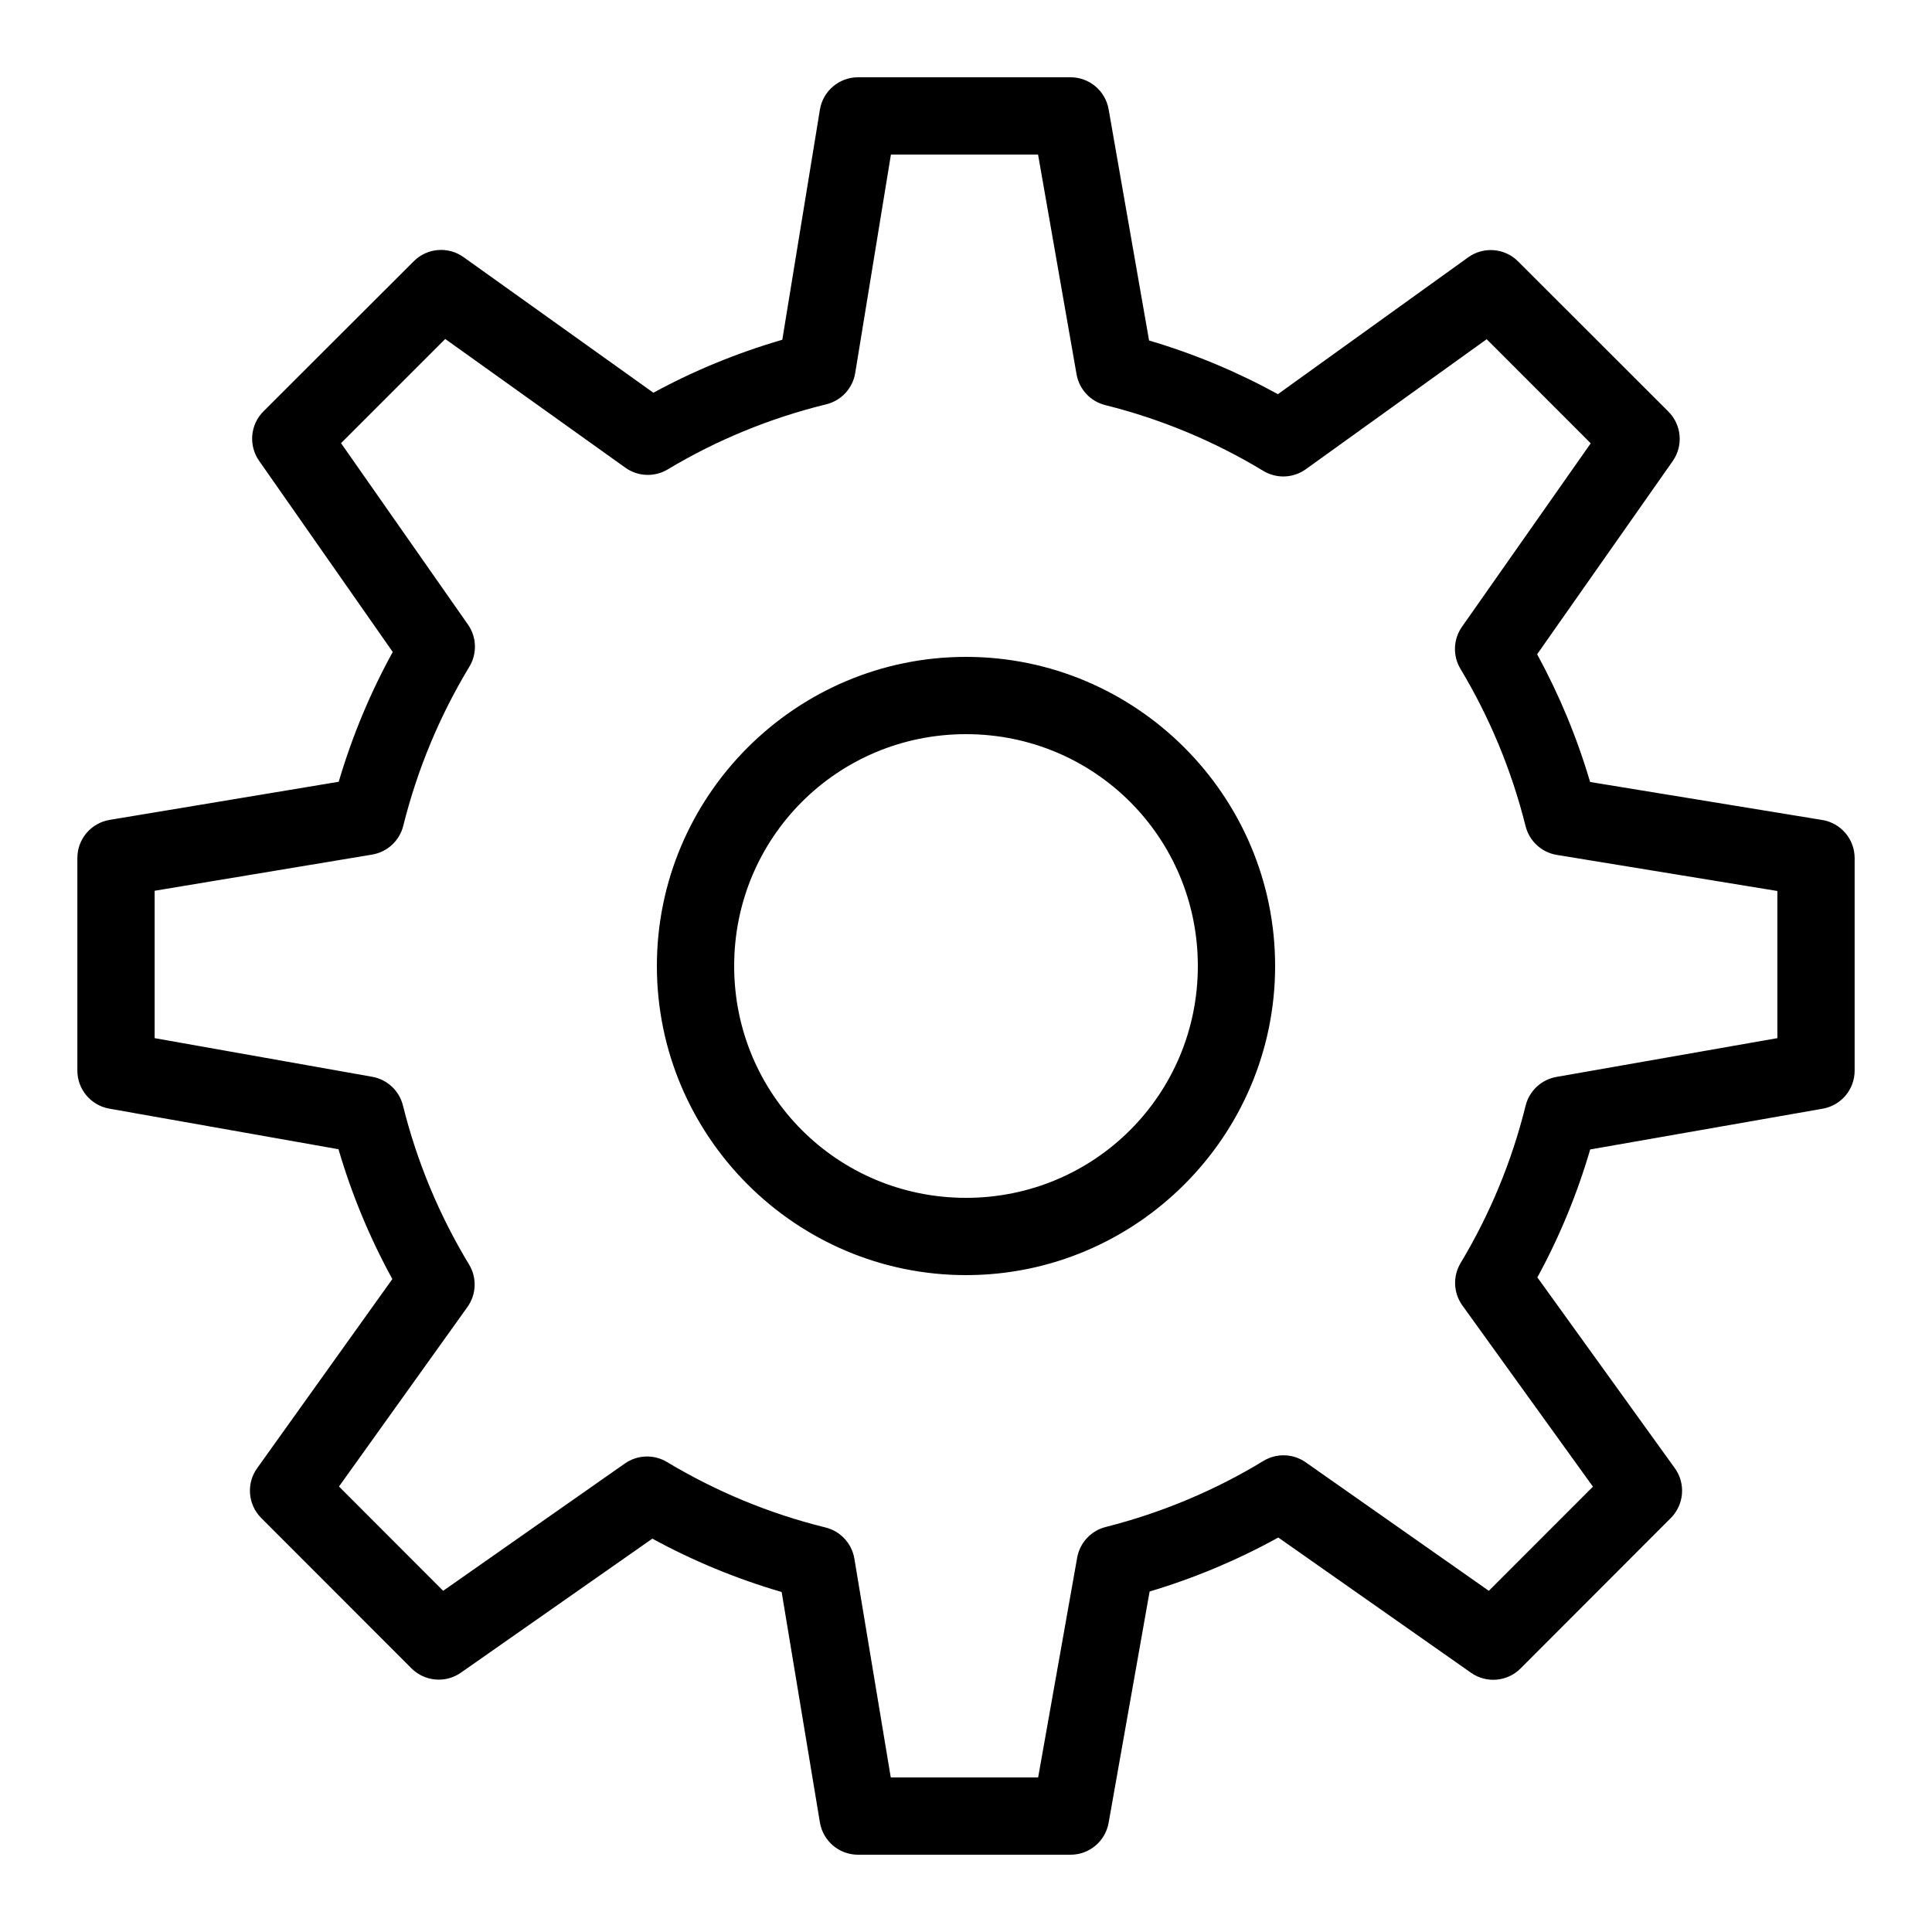
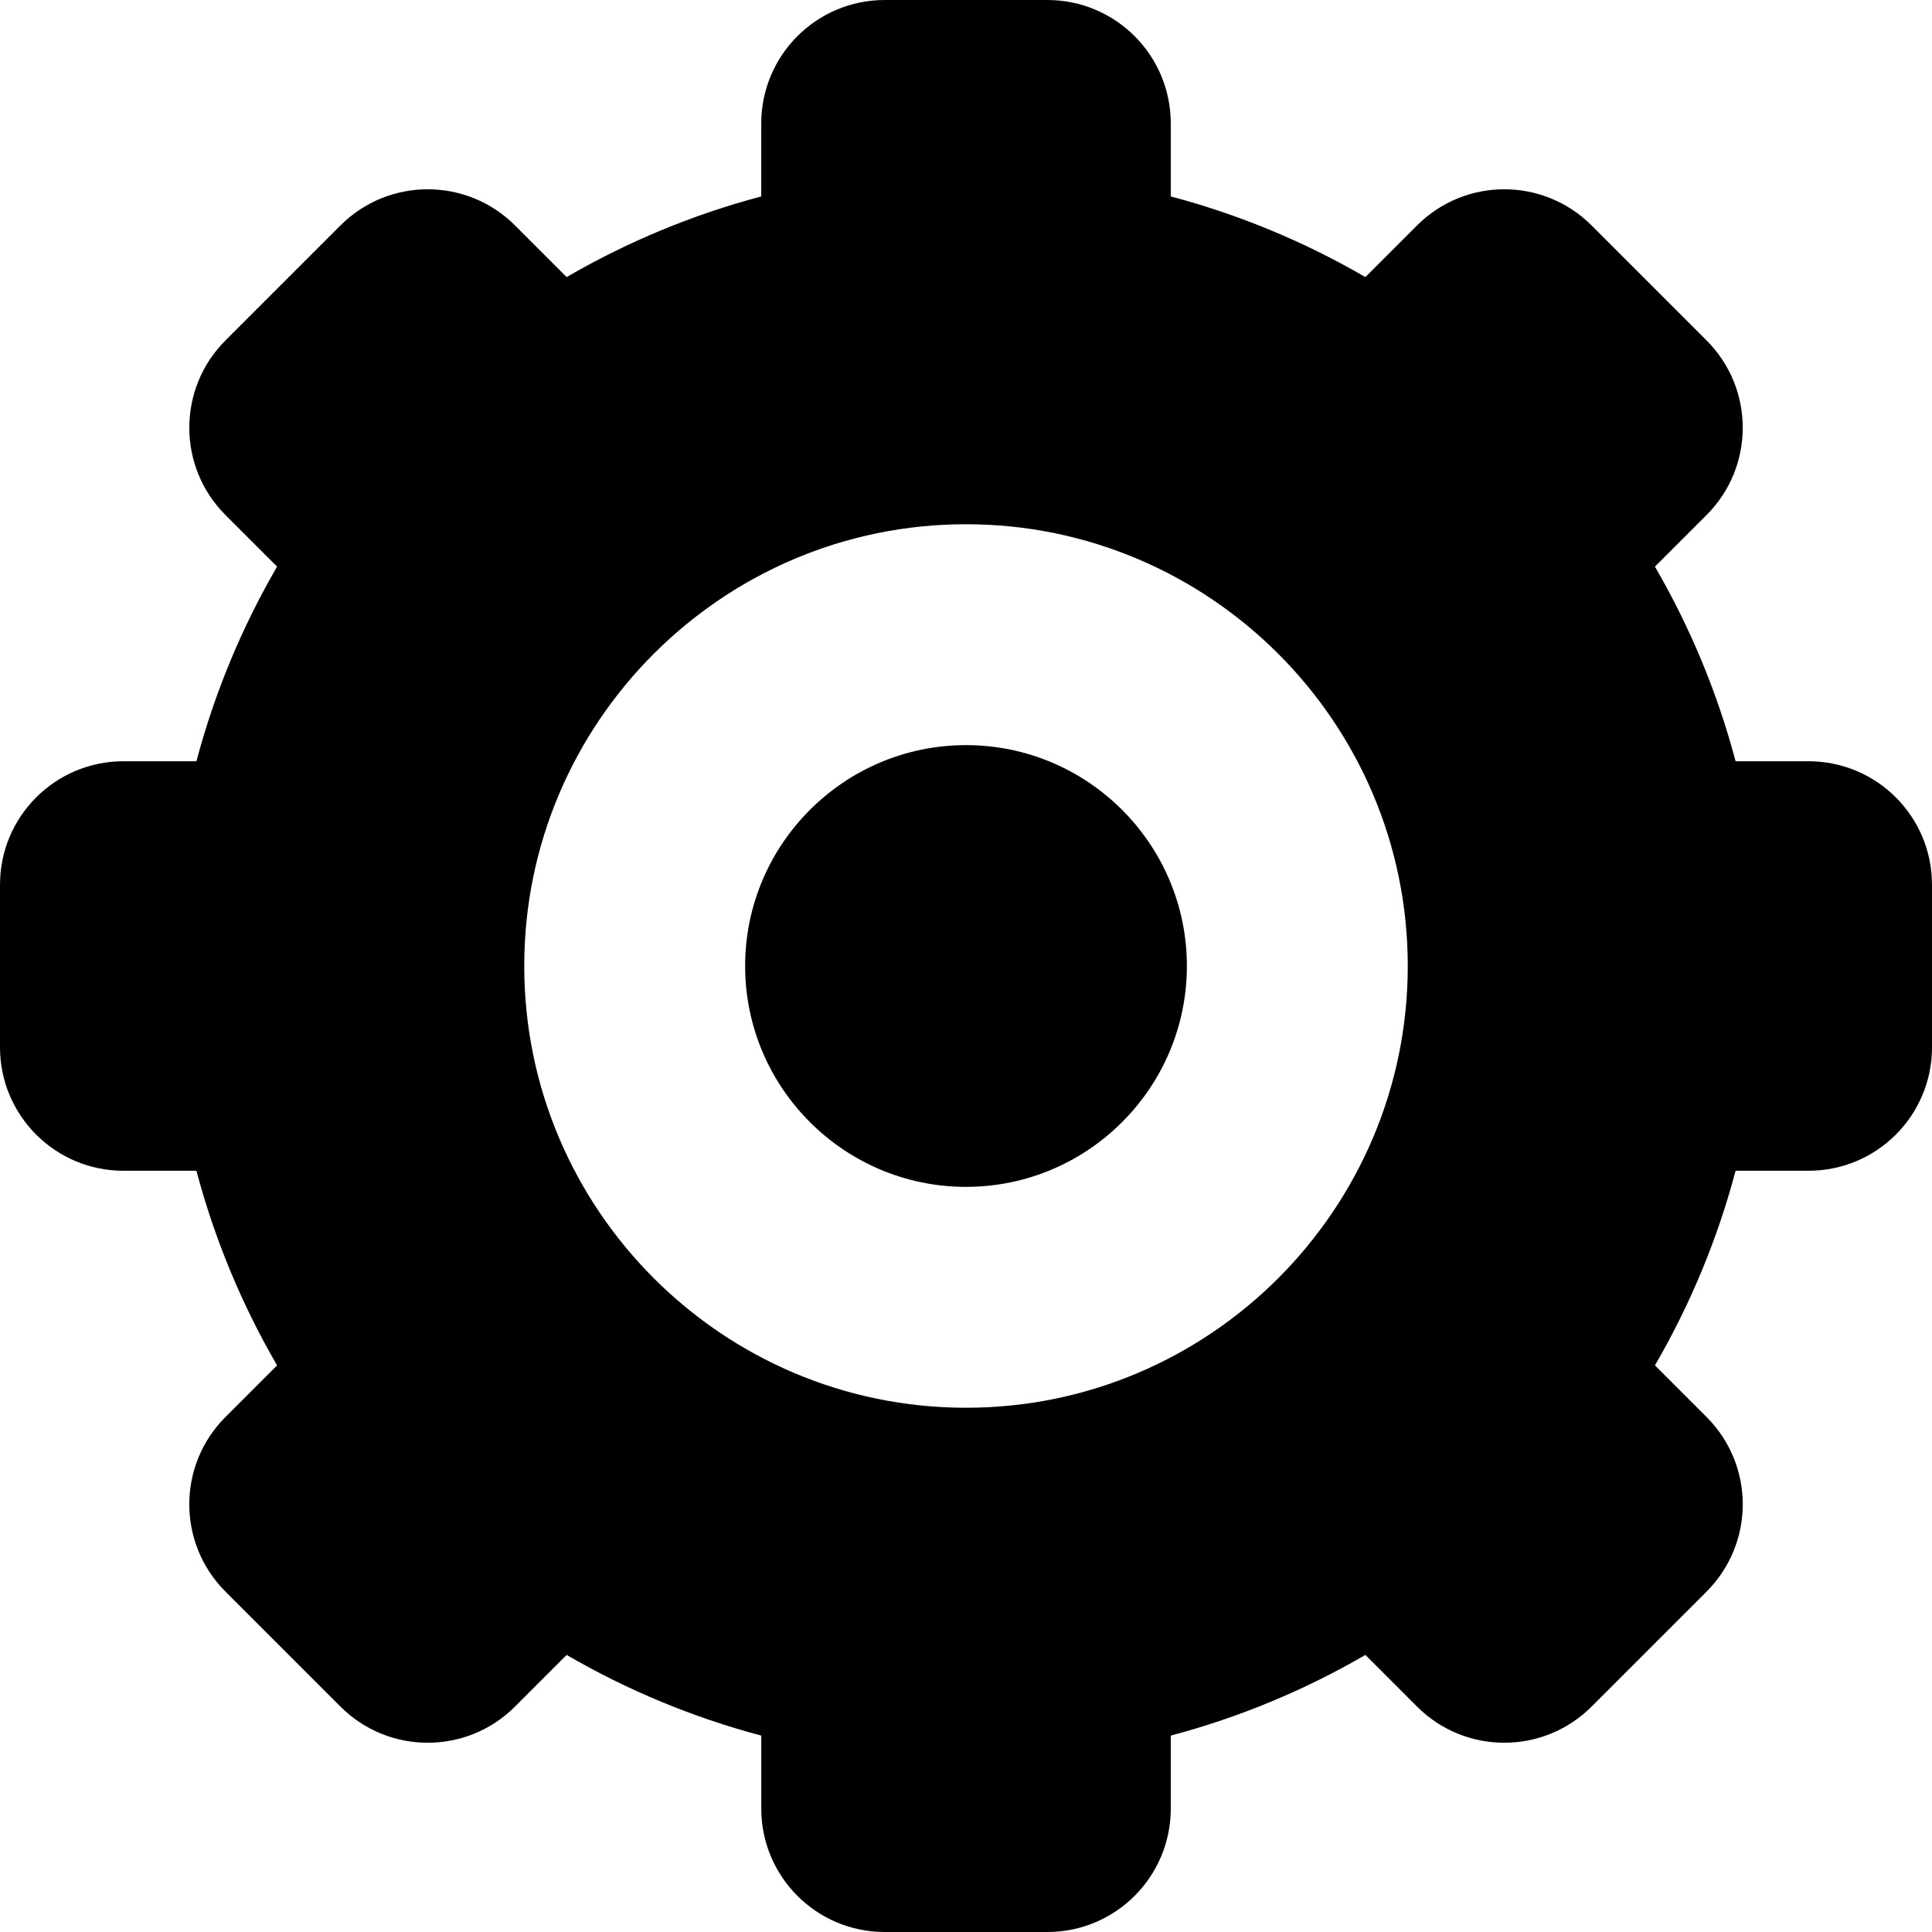
- <svg xmlns="http://www.w3.org/2000/svg" fill="#000" viewBox="0 0 50 50" width="500px" height="500px">
-   <path d="M 22.205 2 A 1 1 0 0 0 21.219 2.838 L 20.246 8.793 C 19.077 9.133 17.961 9.592 16.91 10.164 L 11.996 6.654 A 1 1 0 0 0 10.709 6.76 L 6.818 10.646 A 1 1 0 0 0 6.707 11.928 L 10.164 16.873 C 9.583 17.93 9.114 19.052 8.766 20.232 L 2.836 21.219 A 1 1 0 0 0 2.002 22.205 L 2.002 27.705 A 1 1 0 0 0 2.826 28.691 L 8.76 29.742 C 9.106 30.921 9.573 32.043 10.154 33.102 L 6.654 37.998 A 1 1 0 0 0 6.76 39.285 L 10.648 43.176 A 1 1 0 0 0 11.928 43.289 L 16.883 39.82 C 17.937 40.395 19.055 40.858 20.229 41.201 L 21.219 47.164 A 1 1 0 0 0 22.205 48 L 27.705 48 A 1 1 0 0 0 28.691 47.174 L 29.752 41.188 C 30.921 40.839 32.033 40.37 33.082 39.791 L 38.07 43.291 A 1 1 0 0 0 39.352 43.18 L 43.24 39.287 A 1 1 0 0 0 43.344 37.996 L 39.787 33.059 C 40.356 32.015 40.814 30.909 41.154 29.748 L 47.172 28.693 A 1 1 0 0 0 47.998 27.707 L 47.998 22.207 A 1 1 0 0 0 47.16 21.221 L 41.152 20.238 C 40.81 19.079 40.35 17.975 39.781 16.932 L 43.289 11.934 A 1 1 0 0 0 43.178 10.652 L 39.287 6.764 A 1 1 0 0 0 37.996 6.66 L 33.072 10.201 C 32.023 9.625 30.91 9.158 29.738 8.812 L 28.691 2.828 A 1 1 0 0 0 27.705 2 L 22.205 2 z M 23.057 4 L 26.865 4 L 27.861 9.686 A 1 1 0 0 0 28.604 10.484 C 30.066 10.849 31.44 11.427 32.693 12.186 A 1 1 0 0 0 33.795 12.143 L 38.475 8.779 L 41.168 11.473 L 37.836 16.221 A 1 1 0 0 0 37.797 17.311 C 38.548 18.561 39.118 19.926 39.482 21.381 A 1 1 0 0 0 40.291 22.125 L 45.998 23.059 L 45.998 26.867 L 40.279 27.871 A 1 1 0 0 0 39.482 28.617 C 39.123 30.07 38.552 31.435 37.801 32.686 A 1 1 0 0 0 37.846 33.785 L 41.225 38.475 L 38.531 41.17 L 33.791 37.844 A 1 1 0 0 0 32.697 37.809 C 31.45 38.568 30.075 39.148 28.617 39.518 A 1 1 0 0 0 27.877 40.312 L 26.867 46 L 23.053 46 L 22.111 40.338 A 1 1 0 0 0 21.365 39.531 C 19.902 39.171 18.522 38.594 17.26 37.836 A 1 1 0 0 0 16.172 37.875 L 11.469 41.17 L 8.773 38.471 L 12.098 33.824 A 1 1 0 0 0 12.139 32.725 C 11.373 31.459 10.793 30.079 10.428 28.609 A 1 1 0 0 0 9.633 27.867 L 4.002 26.867 L 4.002 23.053 L 9.629 22.117 A 1 1 0 0 0 10.436 21.373 C 10.804 19.898 11.383 18.519 12.146 17.256 A 1 1 0 0 0 12.111 16.164 L 8.826 11.469 L 11.523 8.773 L 16.186 12.105 A 1 1 0 0 0 17.281 12.148 C 18.537 11.394 19.92 10.822 21.385 10.463 A 1 1 0 0 0 22.133 9.652 L 23.057 4 z M 25 17 C 20.594 17 17 20.594 17 25 C 17 29.406 20.594 33 25 33 C 29.406 33 33 29.406 33 25 C 33 20.594 29.406 17 25 17 z M 25 19 C 28.326 19 31 21.674 31 25 C 31 28.326 28.326 31 25 31 C 21.674 31 19 28.326 19 25 C 19 21.674 21.674 19 25 19 z" />
+ <svg xmlns="http://www.w3.org/2000/svg" version="1.1" id="Capa_1" x="0px" y="0px" viewBox="0 0 262.394 262.394" style="enable-background:new 0 0 262.394 262.394;" xml:space="preserve">
+   <g>
+     <path d="M245.63,103.39h-9.91c-2.486-9.371-6.197-18.242-10.955-26.432l7.015-7.015c6.546-6.546,6.546-17.159,0-23.705   l-15.621-15.621c-6.546-6.546-17.159-6.546-23.705,0l-7.015,7.015c-8.19-4.758-17.061-8.468-26.432-10.955v-9.914   C159.007,7.505,151.502,0,142.244,0h-22.091c-9.258,0-16.763,7.505-16.763,16.763v9.914c-9.37,2.486-18.242,6.197-26.431,10.954   l-7.016-7.015c-6.546-6.546-17.159-6.546-23.705,0.001L30.618,46.238c-6.546,6.546-6.546,17.159,0,23.705l7.014,7.014   c-4.758,8.19-8.469,17.062-10.955,26.433h-9.914c-9.257,0-16.762,7.505-16.762,16.763v22.09c0,9.258,7.505,16.763,16.762,16.763   h9.914c2.487,9.371,6.198,18.243,10.956,26.433l-7.015,7.015c-6.546,6.546-6.546,17.159,0,23.705l15.621,15.621   c6.546,6.546,17.159,6.546,23.705,0l7.016-7.016c8.189,4.758,17.061,8.469,26.431,10.955v9.913c0,9.258,7.505,16.763,16.763,16.763   h22.091c9.258,0,16.763-7.505,16.763-16.763v-9.913c9.371-2.487,18.242-6.198,26.432-10.956l7.016,7.017   c6.546,6.546,17.159,6.546,23.705,0l15.621-15.621c3.145-3.144,4.91-7.407,4.91-11.853s-1.766-8.709-4.91-11.853l-7.016-7.016   c4.758-8.189,8.468-17.062,10.955-26.432h9.91c9.258,0,16.763-7.505,16.763-16.763v-22.09   C262.393,110.895,254.888,103.39,245.63,103.39z M131.198,191.194c-33.083,0-59.998-26.915-59.998-59.997   c0-33.083,26.915-59.998,59.998-59.998s59.998,26.915,59.998,59.998C191.196,164.279,164.281,191.194,131.198,191.194z" />
+     <path d="M131.198,101.199c-16.541,0-29.998,13.457-29.998,29.998c0,16.54,13.457,29.997,29.998,29.997s29.998-13.457,29.998-29.997   C161.196,114.656,147.739,101.199,131.198,101.199z" />
+   </g>
+   <g>
+ </g>
+   <g>
+ </g>
+   <g>
+ </g>
+   <g>
+ </g>
+   <g>
+ </g>
+   <g>
+ </g>
+   <g>
+ </g>
+   <g>
+ </g>
+   <g>
+ </g>
+   <g>
+ </g>
+   <g>
+ </g>
+   <g>
+ </g>
+   <g>
+ </g>
+   <g>
+ </g>
+   <g>
+ </g>
</svg>
